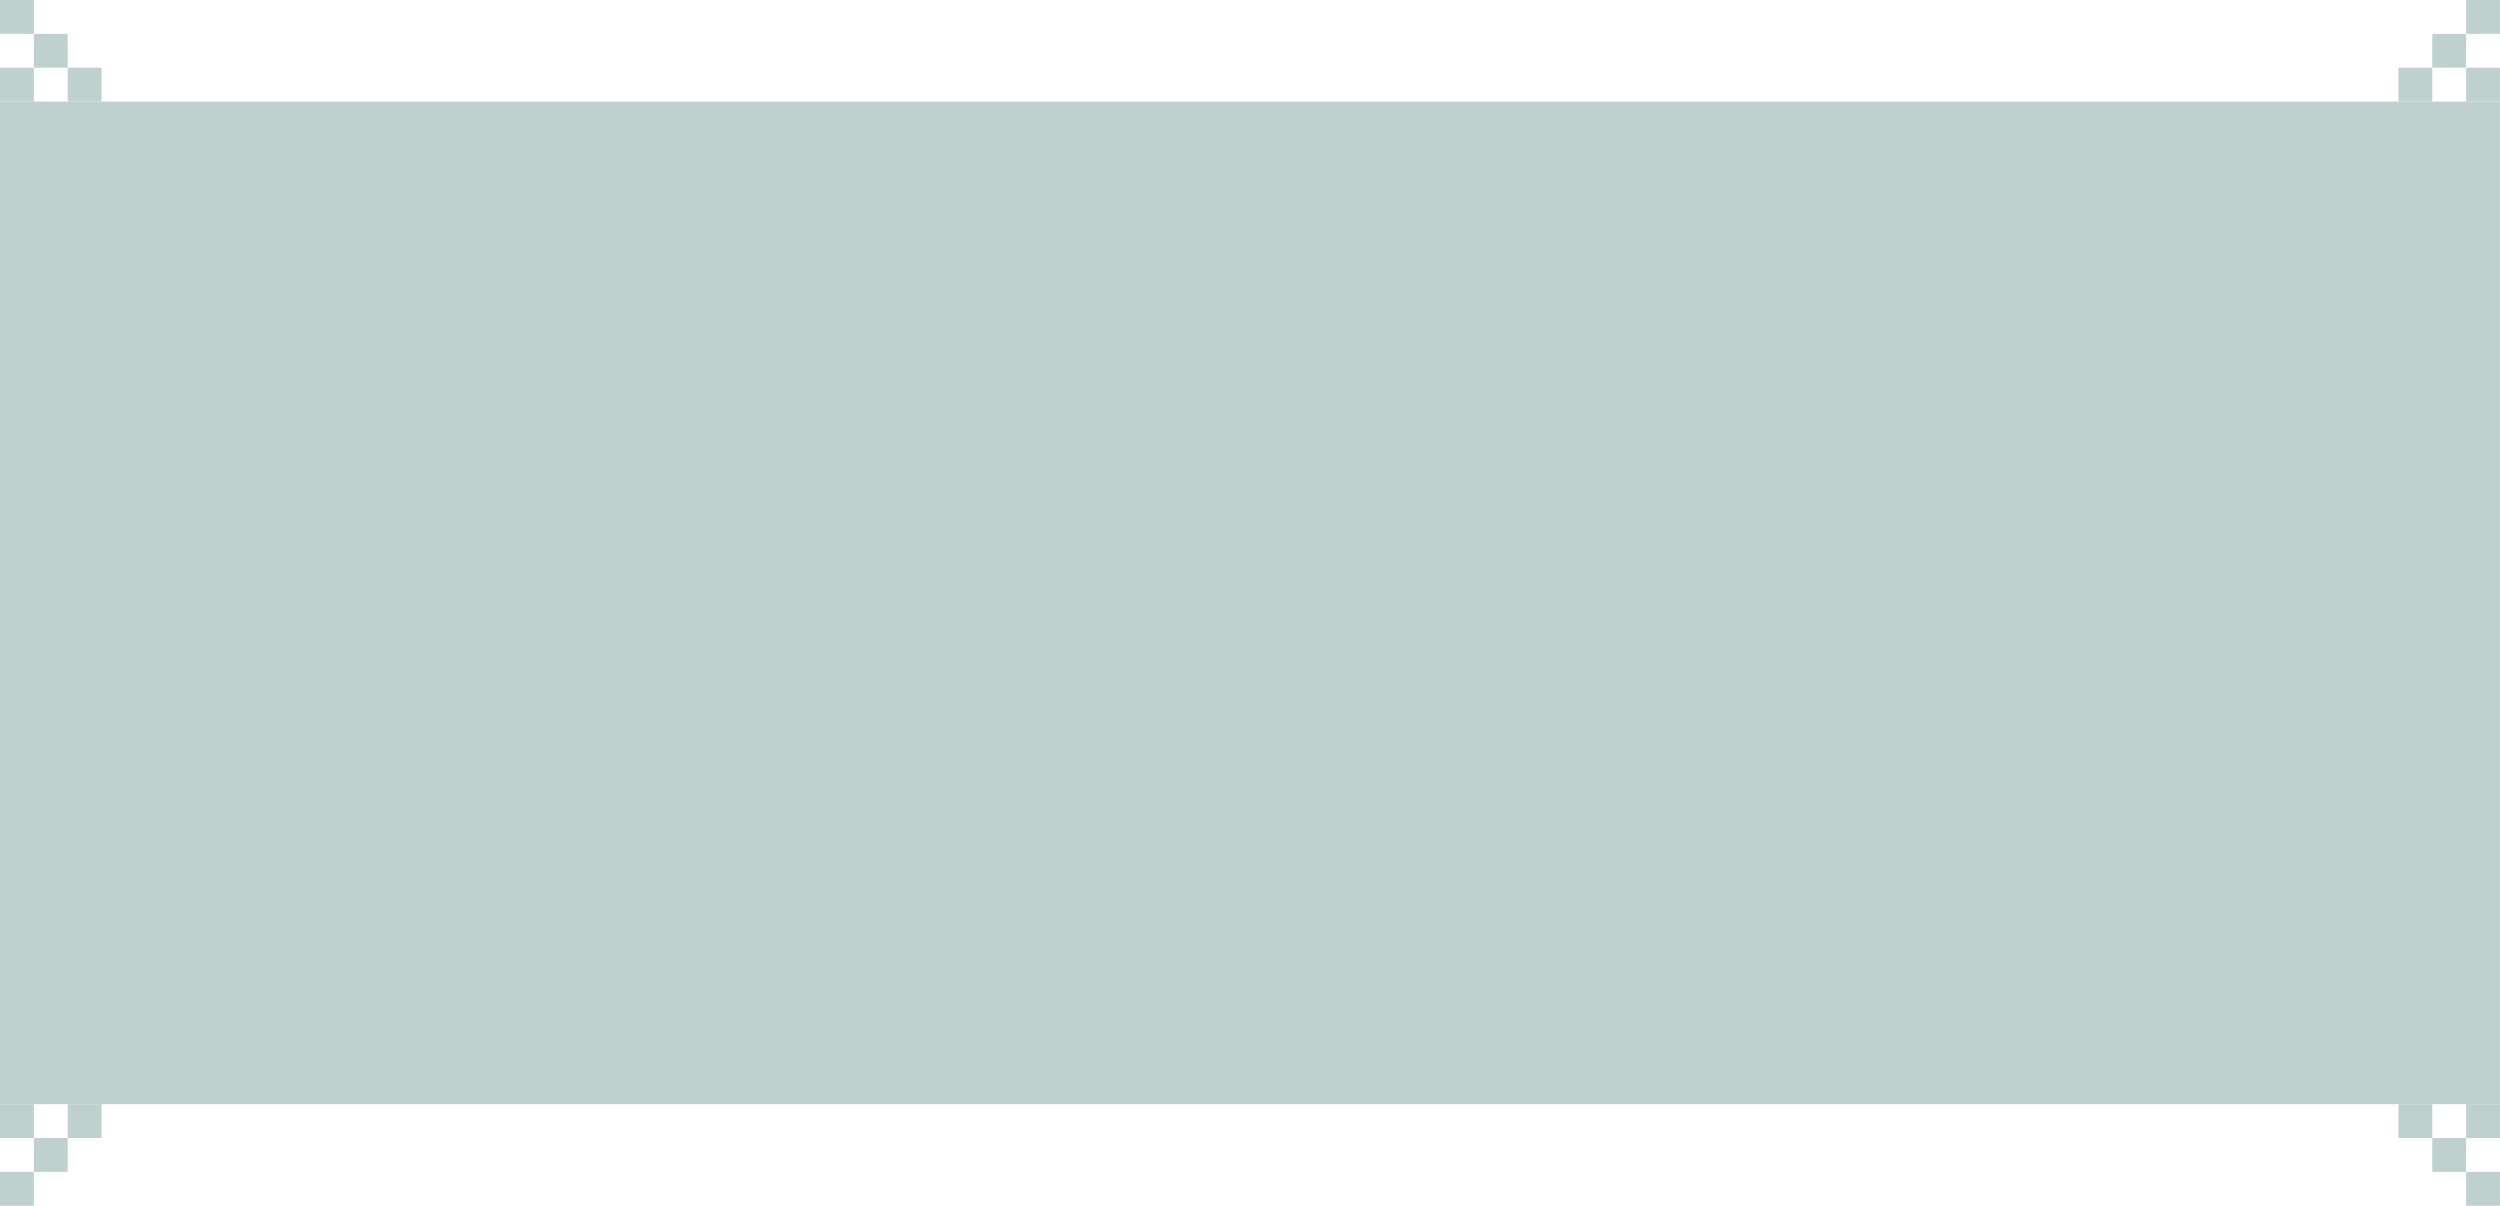
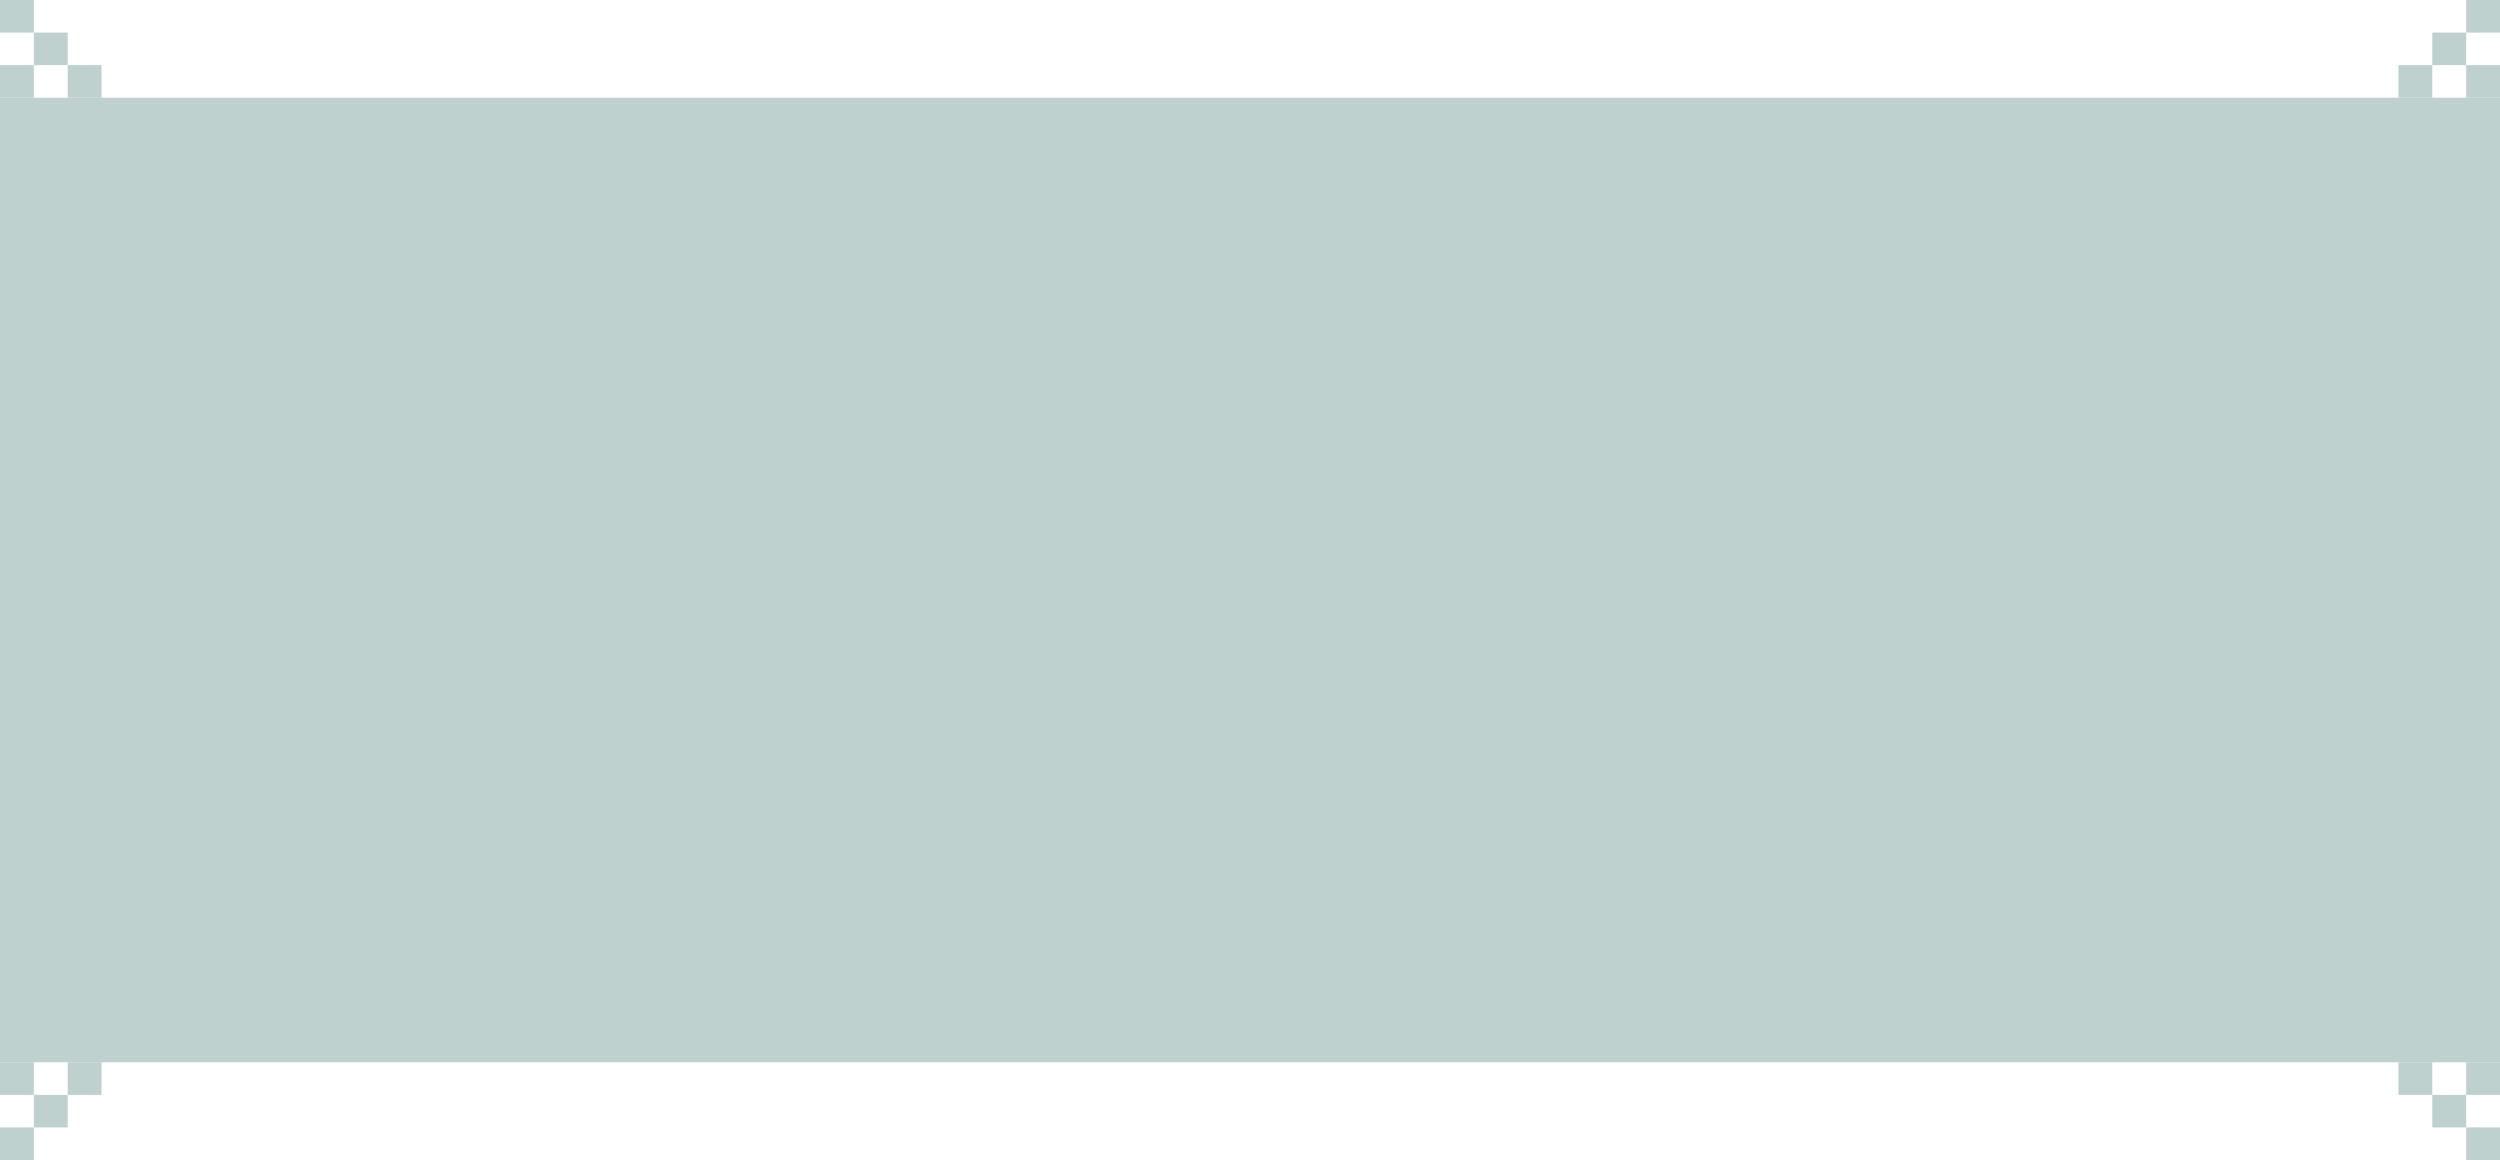
- <svg xmlns="http://www.w3.org/2000/svg" width="1920" height="926" viewBox="0 0 1920 926" fill="none">
-   <rect y="78" width="1920" height="770" fill="#BED1CE" />
-   <rect width="26" height="26" transform="matrix(1 0 0 -1 0 874)" fill="#BED1CE" />
-   <rect width="26" height="26" transform="matrix(1 0 0 -1 26 900)" fill="#BED1CE" />
-   <rect width="26" height="26" transform="matrix(1 0 0 -1 52 874)" fill="#BED1CE" />
-   <rect width="26" height="26" transform="matrix(1 0 0 -1 0 926)" fill="#BED1CE" />
-   <rect x="1920" y="874" width="26" height="26" transform="rotate(180 1920 874)" fill="#BED1CE" />
-   <rect x="1894" y="900" width="26" height="26" transform="rotate(180 1894 900)" fill="#BED1CE" />
-   <rect x="1868" y="874" width="26" height="26" transform="rotate(180 1868 874)" fill="#BED1CE" />
-   <rect x="1920" y="926" width="26" height="26" transform="rotate(180 1920 926)" fill="#BED1CE" />
-   <rect y="52" width="26" height="26" fill="#BED1CE" />
-   <rect x="26" y="26" width="26" height="26" fill="#BED1CE" />
-   <rect x="52" y="52" width="26" height="26" fill="#BED1CE" />
-   <rect width="26" height="26" fill="#BED1CE" />
-   <rect width="26" height="26" transform="matrix(-1 0 0 1 1920 52)" fill="#BED1CE" />
-   <rect width="26" height="26" transform="matrix(-1 0 0 1 1894 26)" fill="#BED1CE" />
-   <rect width="26" height="26" transform="matrix(-1 0 0 1 1868 52)" fill="#BED1CE" />
-   <rect width="26" height="26" transform="matrix(-1 0 0 1 1920 0)" fill="#BED1CE" />
+ <svg xmlns="http://www.w3.org/2000/svg" width="1000" height="464" viewBox="0 0 1000 464" fill="none">
+   <rect y="39.084" width="1000" height="385.832" fill="#BED1CE" />
+   <rect width="13.542" height="13.028" transform="matrix(1 0 0 -1 0 437.944)" fill="#BED1CE" />
+   <rect width="13.542" height="13.028" transform="matrix(1 0 0 -1 13.5415 450.972)" fill="#BED1CE" />
+   <rect width="13.542" height="13.028" transform="matrix(1 0 0 -1 27.0833 437.944)" fill="#BED1CE" />
+   <rect width="13.542" height="13.028" transform="matrix(1 0 0 -1 0 464)" fill="#BED1CE" />
+   <rect x="1000" y="437.944" width="13.542" height="13.028" transform="rotate(180 1000 437.944)" fill="#BED1CE" />
+   <rect x="986.458" y="450.972" width="13.542" height="13.028" transform="rotate(180 986.458 450.972)" fill="#BED1CE" />
+   <rect x="972.917" y="437.944" width="13.542" height="13.028" transform="rotate(180 972.917 437.944)" fill="#BED1CE" />
+   <rect x="1000" y="464" width="13.542" height="13.028" transform="rotate(180 1000 464)" fill="#BED1CE" />
+   <rect y="26.056" width="13.542" height="13.028" fill="#BED1CE" />
+   <rect x="13.541" y="13.028" width="13.542" height="13.028" fill="#BED1CE" />
+   <rect x="27.083" y="26.056" width="13.542" height="13.028" fill="#BED1CE" />
+   <rect width="13.542" height="13.028" fill="#BED1CE" />
+   <rect width="13.542" height="13.028" transform="matrix(-1 0 0 1 1000 26.0562)" fill="#BED1CE" />
+   <rect width="13.542" height="13.028" transform="matrix(-1 0 0 1 986.458 13.0281)" fill="#BED1CE" />
+   <rect width="13.542" height="13.028" transform="matrix(-1 0 0 1 972.917 26.0562)" fill="#BED1CE" />
+   <rect width="13.542" height="13.028" transform="matrix(-1 0 0 1 1000 0)" fill="#BED1CE" />
</svg>
